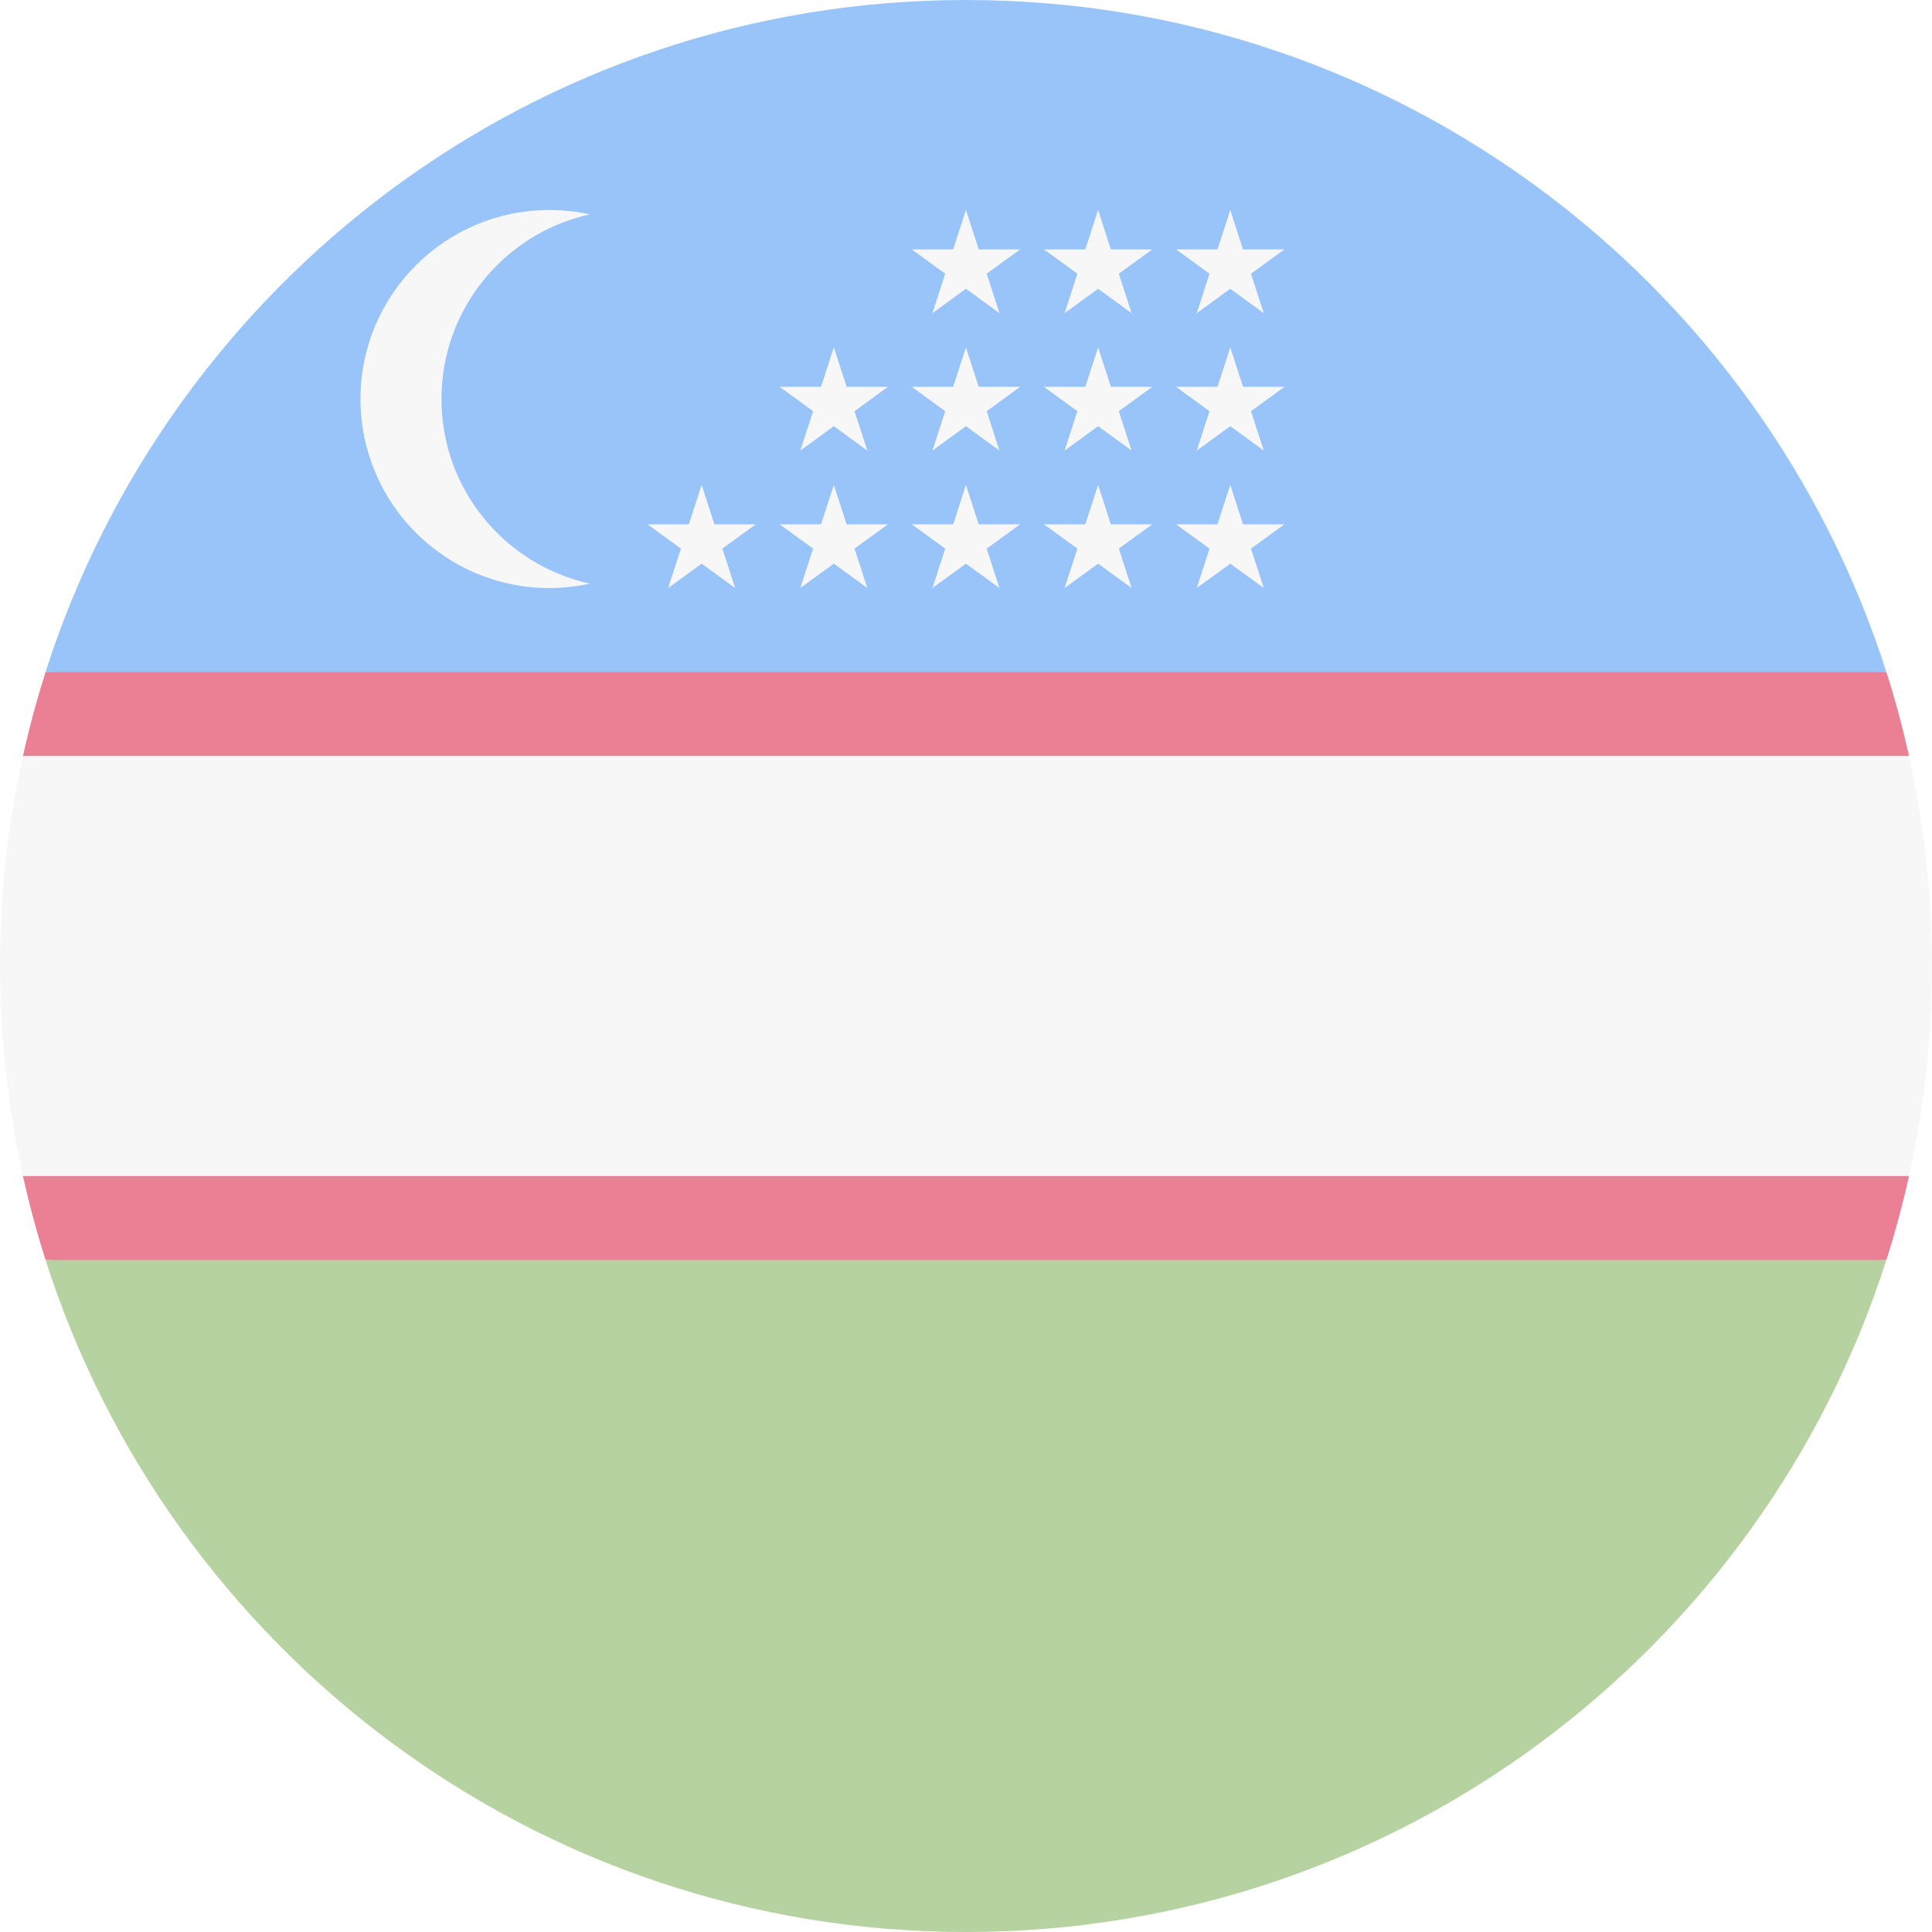
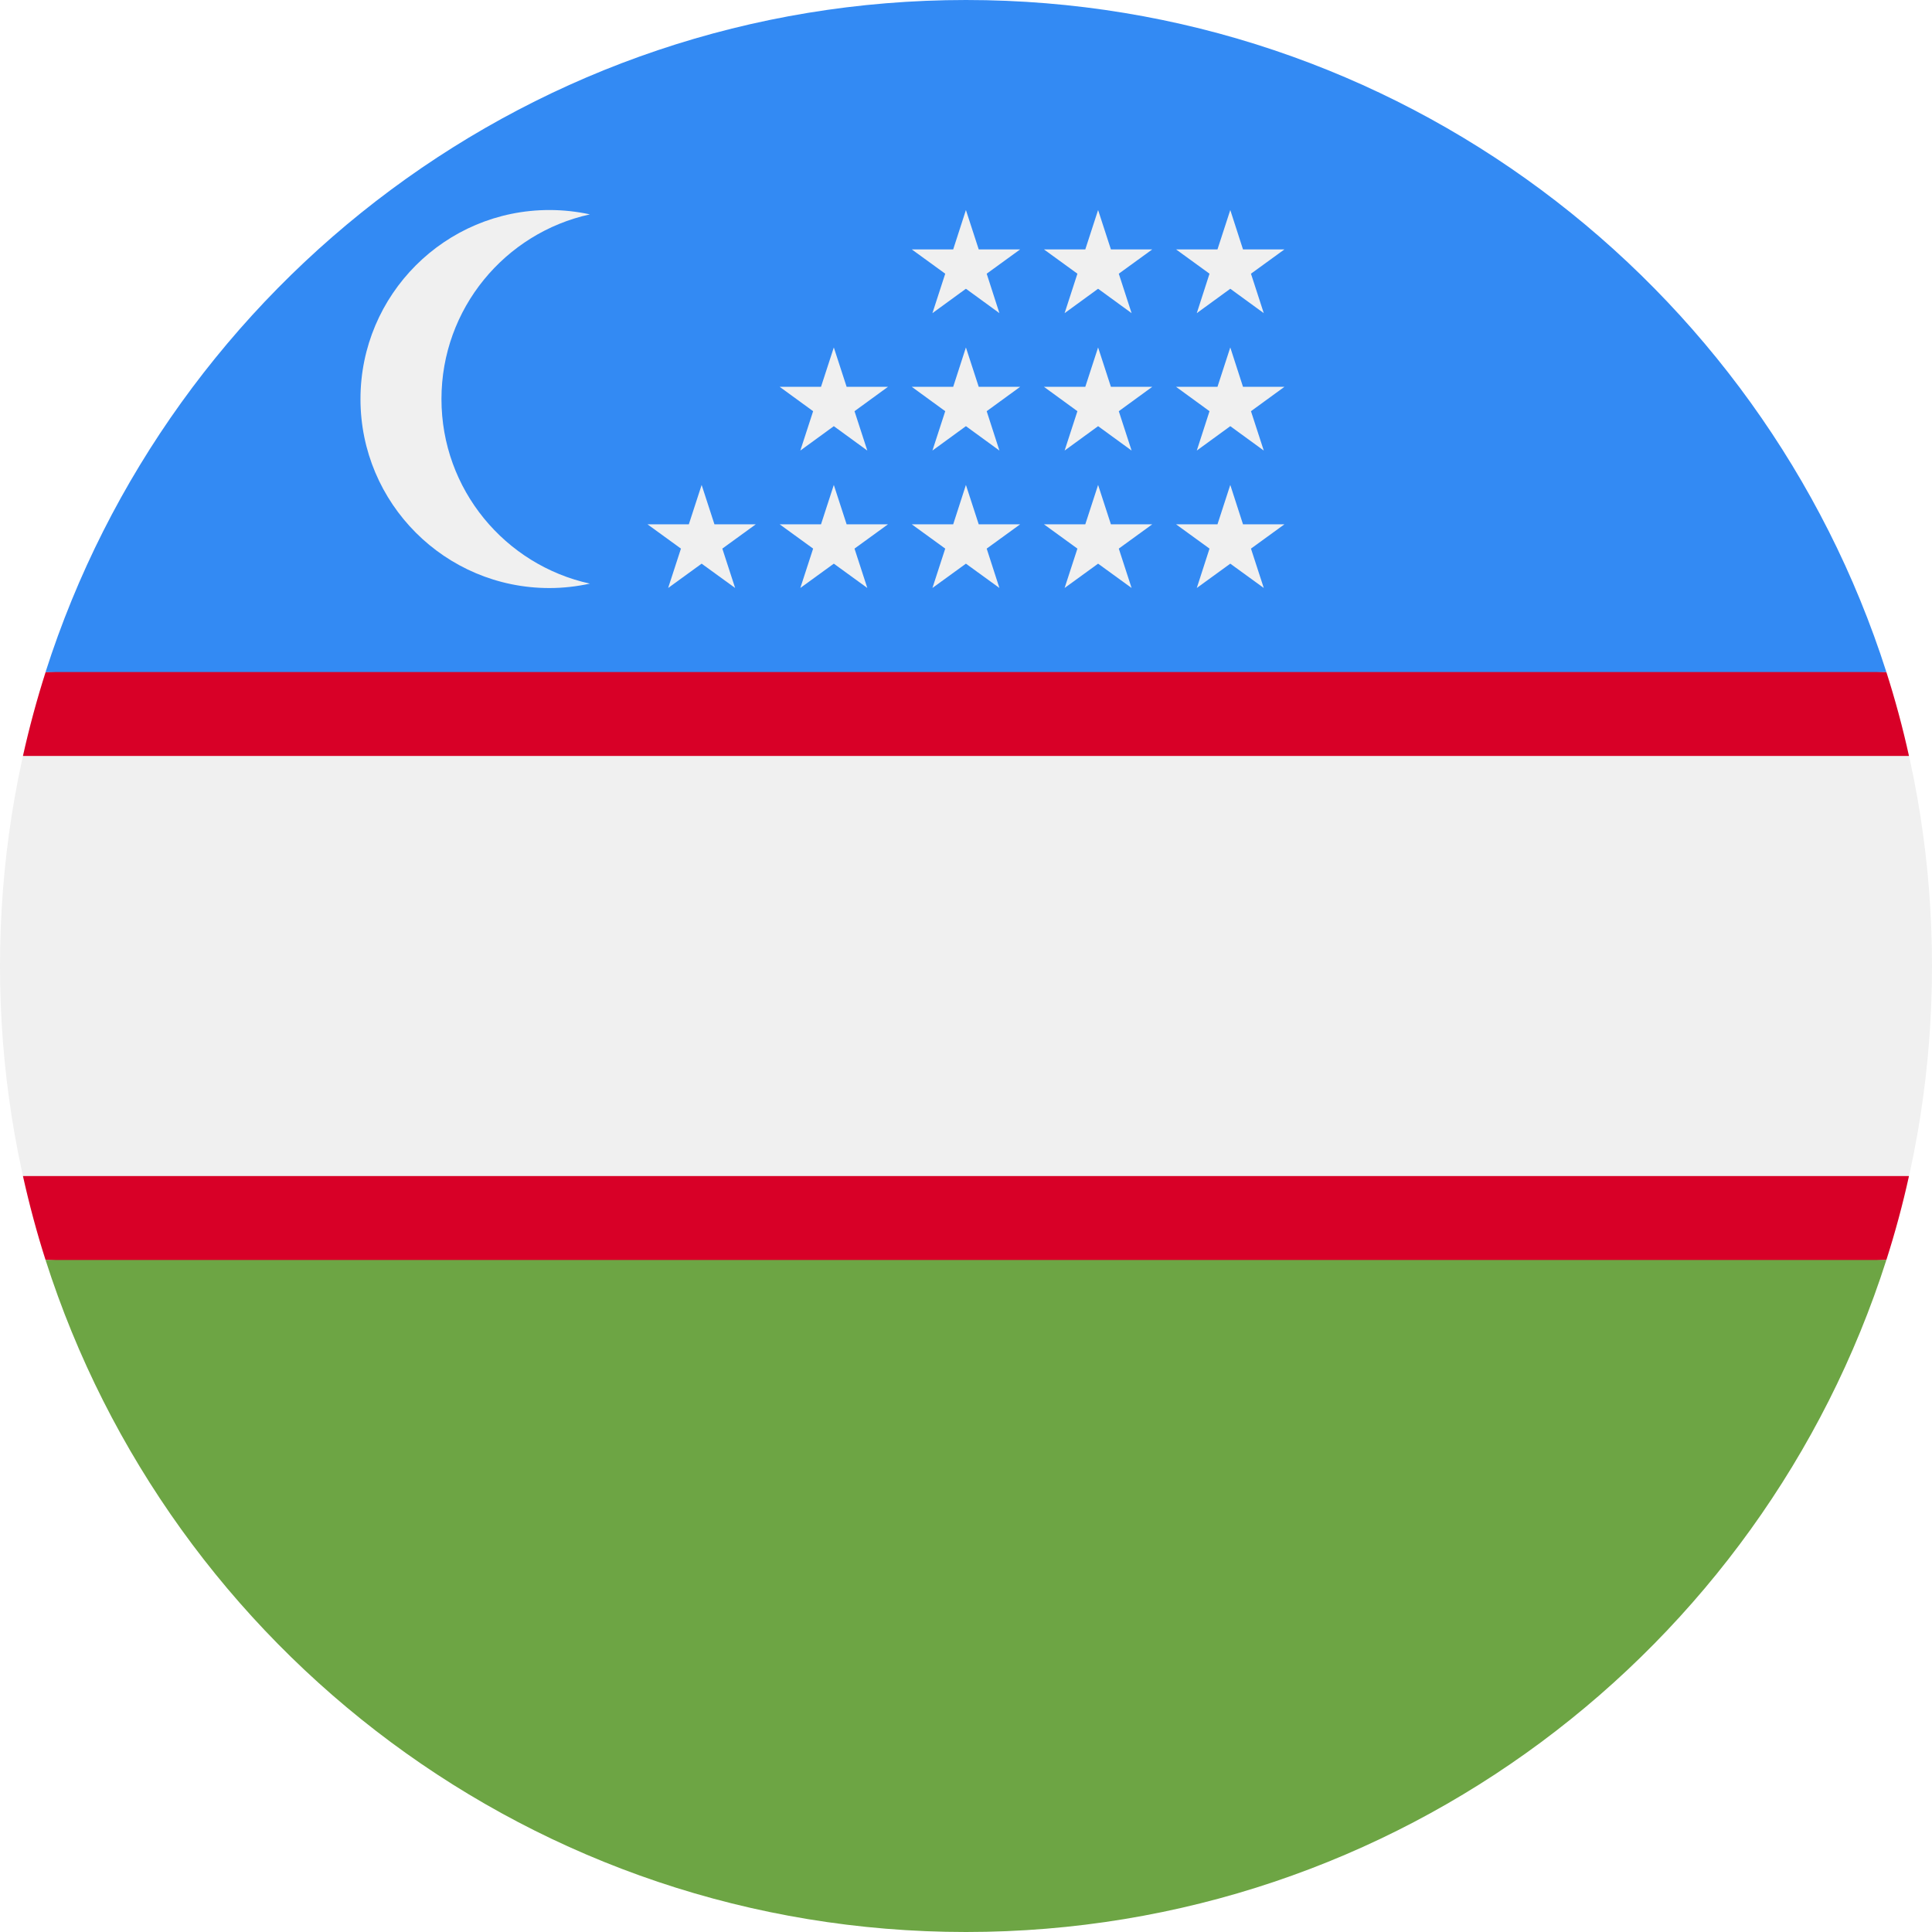
<svg xmlns="http://www.w3.org/2000/svg" width="24" height="24" viewBox="0 0 24 24" fill="none">
-   <g opacity="0.5">
-     <path d="M0.567 8.348C0.199 9.499 -4.68667e-05 10.726 8.276e-09 12C-4.68667e-05 13.273 0.199 14.5 0.567 15.652L12 16.174L23.433 15.652C23.801 14.5 24 13.273 24 12C24 10.726 23.801 9.499 23.433 8.348L12 7.826L0.567 8.348Z" fill="#F0F0F0" />
-     <path d="M23.433 8.348L12 7.826L0.567 8.348C0.458 8.689 0.364 9.037 0.285 9.391H23.714C23.636 9.037 23.542 8.689 23.433 8.348Z" fill="#D80027" />
-     <path d="M0.285 14.609C0.364 14.963 0.457 15.311 0.566 15.652L0.568 15.652L12 16.174L23.433 15.652C23.542 15.311 23.636 14.963 23.714 14.609H0.285Z" fill="#D80027" />
-     <path d="M12 24C17.354 24 21.888 20.493 23.433 15.652H0.566C2.112 20.493 6.646 24 12 24Z" fill="#6DA544" />
-     <path d="M12 0C6.646 0 2.112 3.507 0.566 8.348L23.433 8.348C21.888 3.507 17.354 7.51958e-05 12 0Z" fill="#338AF3" />
-     <path d="M5.484 4.957C5.484 3.833 6.274 2.894 7.328 2.663C7.166 2.628 6.998 2.609 6.825 2.609C5.529 2.609 4.478 3.66 4.478 4.957C4.478 6.253 5.529 7.305 6.825 7.305C6.998 7.305 7.166 7.285 7.328 7.25C6.274 7.019 5.484 6.081 5.484 4.957Z" fill="#F0F0F0" />
-     <path d="M8.716 6.024L8.875 6.513H9.389L8.973 6.815L9.132 7.304L8.716 7.002L8.3 7.304L8.459 6.815L8.043 6.513H8.557L8.716 6.024Z" fill="#F0F0F0" />
-     <path d="M10.358 6.024L10.517 6.513H11.031L10.615 6.815L10.774 7.304L10.358 7.002L9.942 7.304L10.101 6.815L9.685 6.513H10.199L10.358 6.024Z" fill="#F0F0F0" />
-     <path d="M11.999 6.024L12.158 6.513H12.673L12.257 6.815L12.415 7.304L11.999 7.002L11.583 7.304L11.742 6.815L11.326 6.513H11.841L11.999 6.024Z" fill="#F0F0F0" />
-     <path d="M13.641 6.024L13.8 6.513H14.314L13.898 6.815L14.057 7.304L13.641 7.002L13.225 7.304L13.384 6.815L12.968 6.513H13.482L13.641 6.024Z" fill="#F0F0F0" />
-     <path d="M15.283 6.024L15.441 6.513H15.956L15.54 6.815L15.699 7.304L15.283 7.002L14.867 7.304L15.025 6.815L14.609 6.513H15.124L15.283 6.024Z" fill="#F0F0F0" />
-     <path d="M10.358 4.316L10.517 4.805H11.031L10.615 5.108L10.774 5.597L10.358 5.294L9.942 5.597L10.101 5.108L9.685 4.805H10.199L10.358 4.316Z" fill="#F0F0F0" />
-     <path d="M11.999 4.316L12.158 4.805H12.673L12.257 5.108L12.415 5.597L11.999 5.294L11.583 5.597L11.742 5.108L11.326 4.805H11.841L11.999 4.316Z" fill="#F0F0F0" />
-     <path d="M13.641 4.316L13.8 4.805H14.314L13.898 5.108L14.057 5.597L13.641 5.294L13.225 5.597L13.384 5.108L12.968 4.805H13.482L13.641 4.316Z" fill="#F0F0F0" />
-     <path d="M15.283 4.316L15.441 4.805H15.956L15.54 5.108L15.699 5.597L15.283 5.294L14.867 5.597L15.025 5.108L14.609 4.805H15.124L15.283 4.316Z" fill="#F0F0F0" />
-     <path d="M11.999 2.609L12.158 3.098H12.673L12.257 3.4L12.415 3.89L11.999 3.587L11.583 3.89L11.742 3.4L11.326 3.098H11.841L11.999 2.609Z" fill="#F0F0F0" />
-     <path d="M13.641 2.609L13.8 3.098H14.314L13.898 3.4L14.057 3.89L13.641 3.587L13.225 3.89L13.384 3.4L12.968 3.098H13.482L13.641 2.609Z" fill="#F0F0F0" />
-     <path d="M15.283 2.609L15.441 3.098H15.956L15.54 3.4L15.699 3.89L15.283 3.587L14.867 3.89L15.025 3.4L14.609 3.098H15.124L15.283 2.609Z" fill="#F0F0F0" />
-   </g>
+   <path d="M0.567 8.348C0.199 9.499 -4.68667e-05 10.726 8.276e-09 12C-4.68667e-05 13.273 0.199 14.5 0.567 15.652L12 16.174L23.433 15.652C23.801 14.5 24 13.273 24 12C24 10.726 23.801 9.499 23.433 8.348L12 7.826L0.567 8.348Z" fill="#F0F0F0" />
+   <path d="M23.433 8.348L12 7.826L0.567 8.348C0.458 8.689 0.364 9.037 0.285 9.391H23.714C23.636 9.037 23.542 8.689 23.433 8.348Z" fill="#D80027" />
+   <path d="M0.285 14.609C0.364 14.963 0.457 15.311 0.566 15.652L0.568 15.652L12 16.174L23.433 15.652C23.542 15.311 23.636 14.963 23.714 14.609H0.285Z" fill="#D80027" />
+   <path d="M12 24C17.354 24 21.888 20.493 23.433 15.652H0.566C2.112 20.493 6.646 24 12 24Z" fill="#6DA544" />
+   <path d="M12 0C6.646 0 2.112 3.507 0.566 8.348L23.433 8.348C21.888 3.507 17.354 7.51958e-05 12 0Z" fill="#338AF3" />
+   <path d="M5.484 4.957C5.484 3.833 6.274 2.894 7.328 2.663C7.166 2.628 6.998 2.609 6.825 2.609C5.529 2.609 4.478 3.66 4.478 4.957C4.478 6.253 5.529 7.305 6.825 7.305C6.998 7.305 7.166 7.285 7.328 7.25C6.274 7.019 5.484 6.081 5.484 4.957Z" fill="#F0F0F0" />
+   <path d="M8.716 6.024L8.875 6.513H9.389L8.973 6.815L9.132 7.304L8.716 7.002L8.3 7.304L8.459 6.815L8.043 6.513H8.557L8.716 6.024Z" fill="#F0F0F0" />
+   <path d="M10.358 6.024L10.517 6.513H11.031L10.615 6.815L10.774 7.304L10.358 7.002L9.942 7.304L10.101 6.815L9.685 6.513H10.199L10.358 6.024Z" fill="#F0F0F0" />
+   <path d="M11.999 6.024L12.158 6.513H12.673L12.257 6.815L12.415 7.304L11.999 7.002L11.583 7.304L11.742 6.815L11.326 6.513H11.841L11.999 6.024Z" fill="#F0F0F0" />
+   <path d="M13.641 6.024L13.8 6.513H14.314L13.898 6.815L14.057 7.304L13.641 7.002L13.225 7.304L13.384 6.815L12.968 6.513H13.482L13.641 6.024Z" fill="#F0F0F0" />
+   <path d="M15.283 6.024L15.441 6.513H15.956L15.54 6.815L15.699 7.304L15.283 7.002L14.867 7.304L15.025 6.815L14.609 6.513H15.124L15.283 6.024Z" fill="#F0F0F0" />
+   <path d="M10.358 4.316L10.517 4.805H11.031L10.615 5.108L10.774 5.597L10.358 5.294L9.942 5.597L10.101 5.108L9.685 4.805H10.199L10.358 4.316Z" fill="#F0F0F0" />
+   <path d="M11.999 4.316L12.158 4.805H12.673L12.257 5.108L12.415 5.597L11.999 5.294L11.583 5.597L11.742 5.108L11.326 4.805H11.841L11.999 4.316Z" fill="#F0F0F0" />
+   <path d="M13.641 4.316L13.8 4.805H14.314L13.898 5.108L14.057 5.597L13.641 5.294L13.225 5.597L13.384 5.108L12.968 4.805H13.482L13.641 4.316Z" fill="#F0F0F0" />
+   <path d="M15.283 4.316L15.441 4.805H15.956L15.54 5.108L15.699 5.597L15.283 5.294L14.867 5.597L15.025 5.108L14.609 4.805H15.124L15.283 4.316Z" fill="#F0F0F0" />
+   <path d="M11.999 2.609L12.158 3.098H12.673L12.257 3.4L12.415 3.89L11.999 3.587L11.583 3.89L11.742 3.4L11.326 3.098H11.841L11.999 2.609Z" fill="#F0F0F0" />
+   <path d="M13.641 2.609L13.8 3.098H14.314L13.898 3.4L14.057 3.89L13.641 3.587L13.225 3.89L13.384 3.4L12.968 3.098H13.482L13.641 2.609Z" fill="#F0F0F0" />
+   <path d="M15.283 2.609L15.441 3.098H15.956L15.54 3.4L15.699 3.89L15.283 3.587L14.867 3.89L15.025 3.4L14.609 3.098H15.124L15.283 2.609Z" fill="#F0F0F0" />
</svg>
